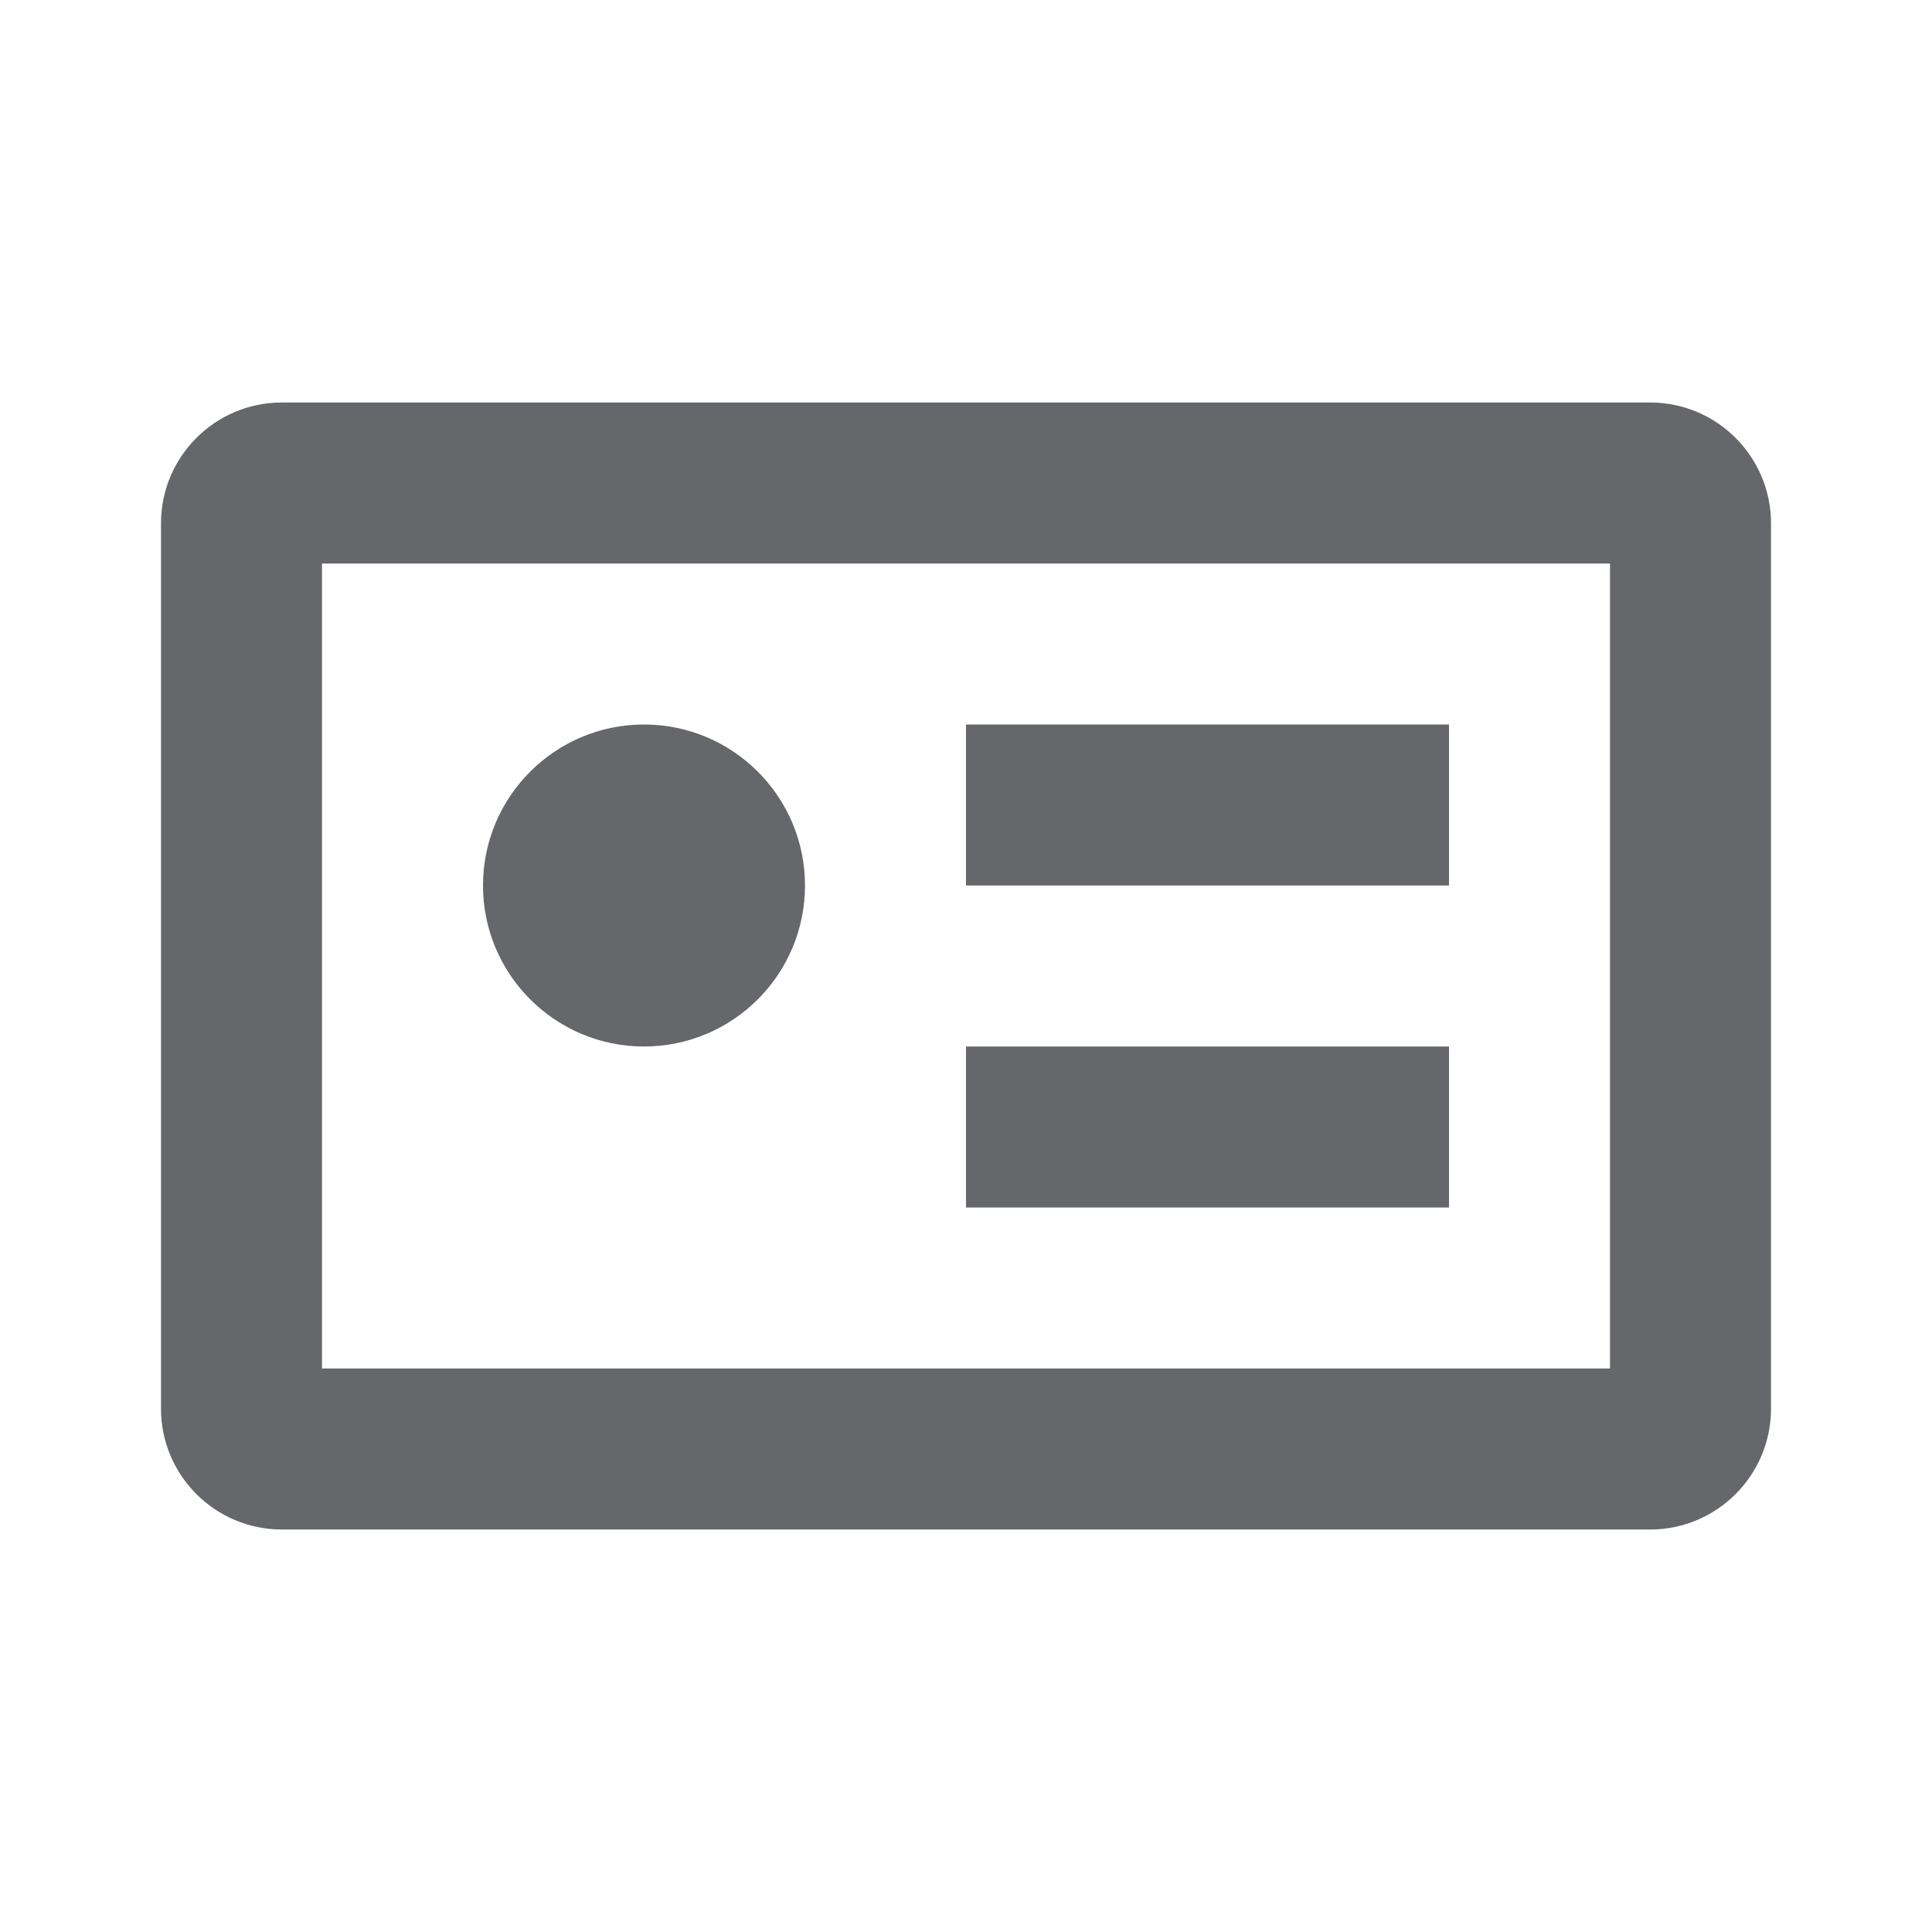
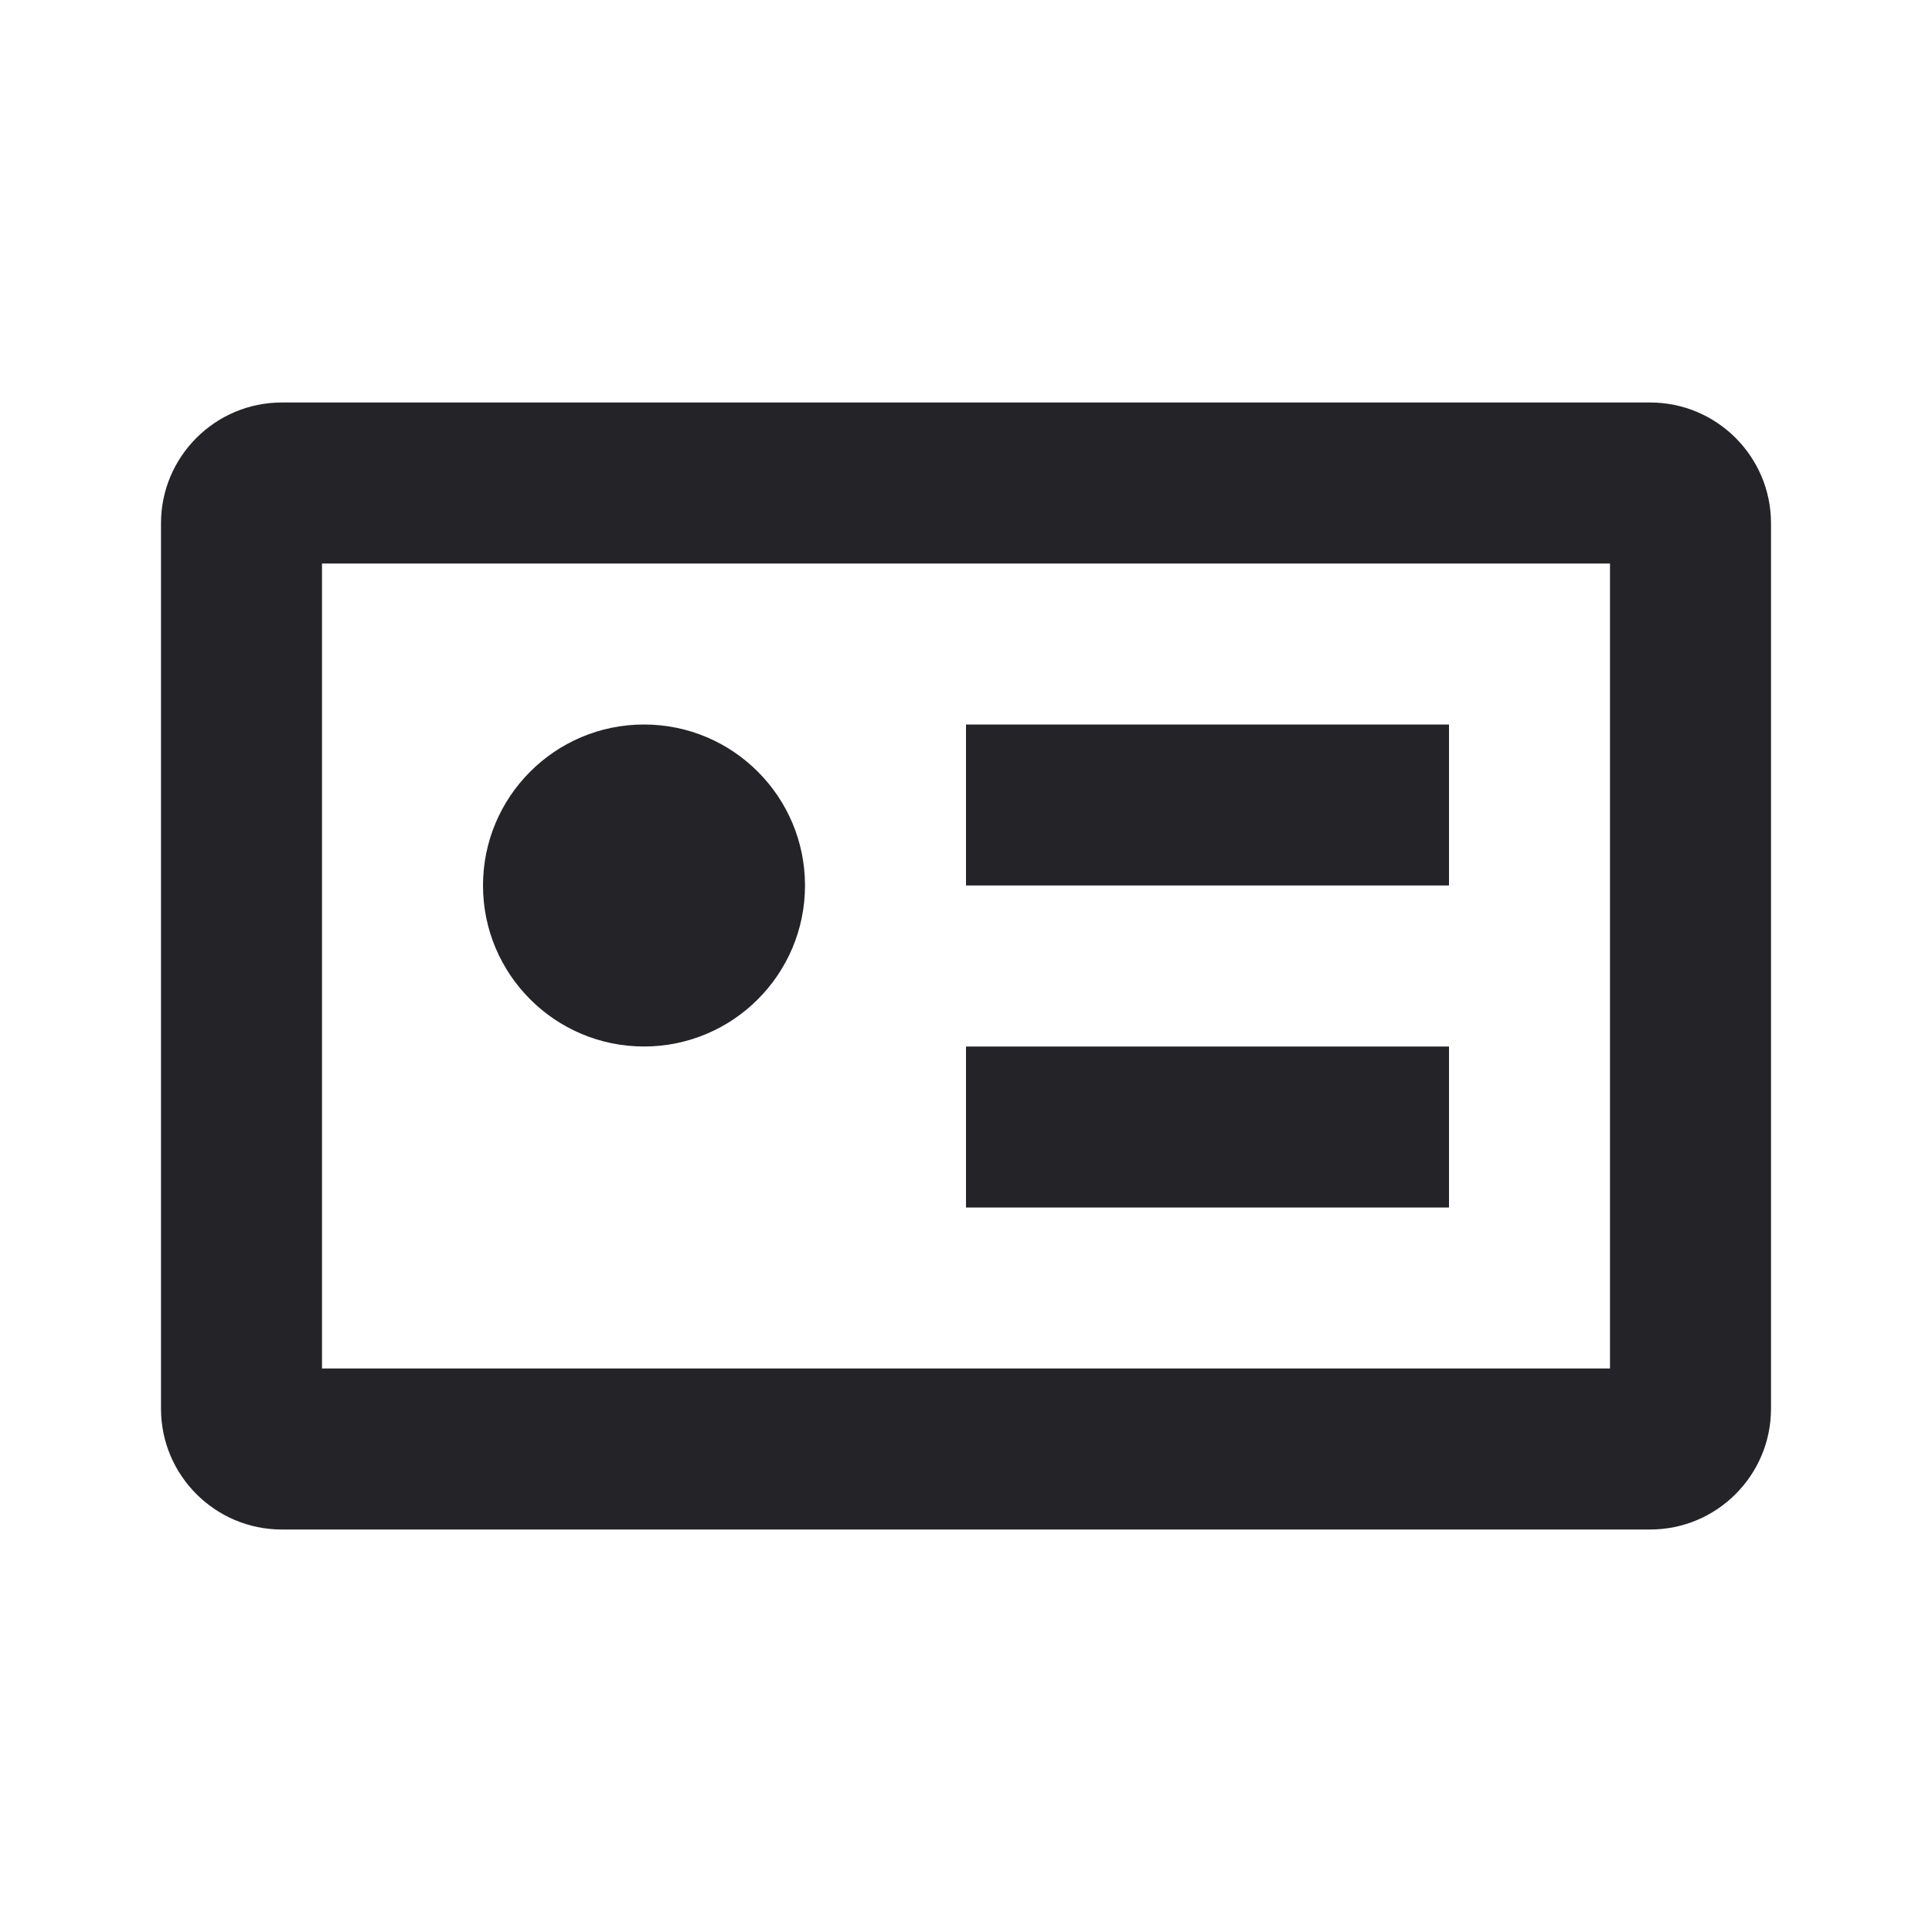
<svg xmlns="http://www.w3.org/2000/svg" width="24" height="24" viewBox="0 0 24 24" fill="none">
-   <path fill-rule="evenodd" clip-rule="evenodd" d="M4 17V7H20V17H4ZM3.5 5H20.5C21.327 5 22 5.673 22 6.5V17.5C22 18.327 21.327 19 20.5 19H3.5C2.673 19 2 18.327 2 17.5V6.5C2 5.673 2.673 5 3.5 5ZM10 11C10 12.104 9.104 13 8 13C6.896 13 6 12.104 6 11C6 9.896 6.896 9 8 9C9.104 9 10 9.896 10 11ZM12 11H18V9H12V11ZM18 15H12V13H18V15Z" fill="#65676A" />
+   <g id="profile">
+     <path id="Combined Shape" fill-rule="evenodd" clip-rule="evenodd" d="M4 17V7H20V17H4ZM3.5 5H20.5C21.327 5 22 5.673 22 6.5V17.5C22 18.327 21.327 19 20.5 19H3.5C2.673 19 2 18.327 2 17.5V6.5C2 5.673 2.673 5 3.5 5ZM10 11C10 12.104 9.104 13 8 13C6.896 13 6 12.104 6 11C6 9.896 6.896 9 8 9C9.104 9 10 9.896 10 11ZM12 11H18V9H12V11ZM18 15H12V13H18V15Z" fill="#242428" />
+   </g>
</svg>
